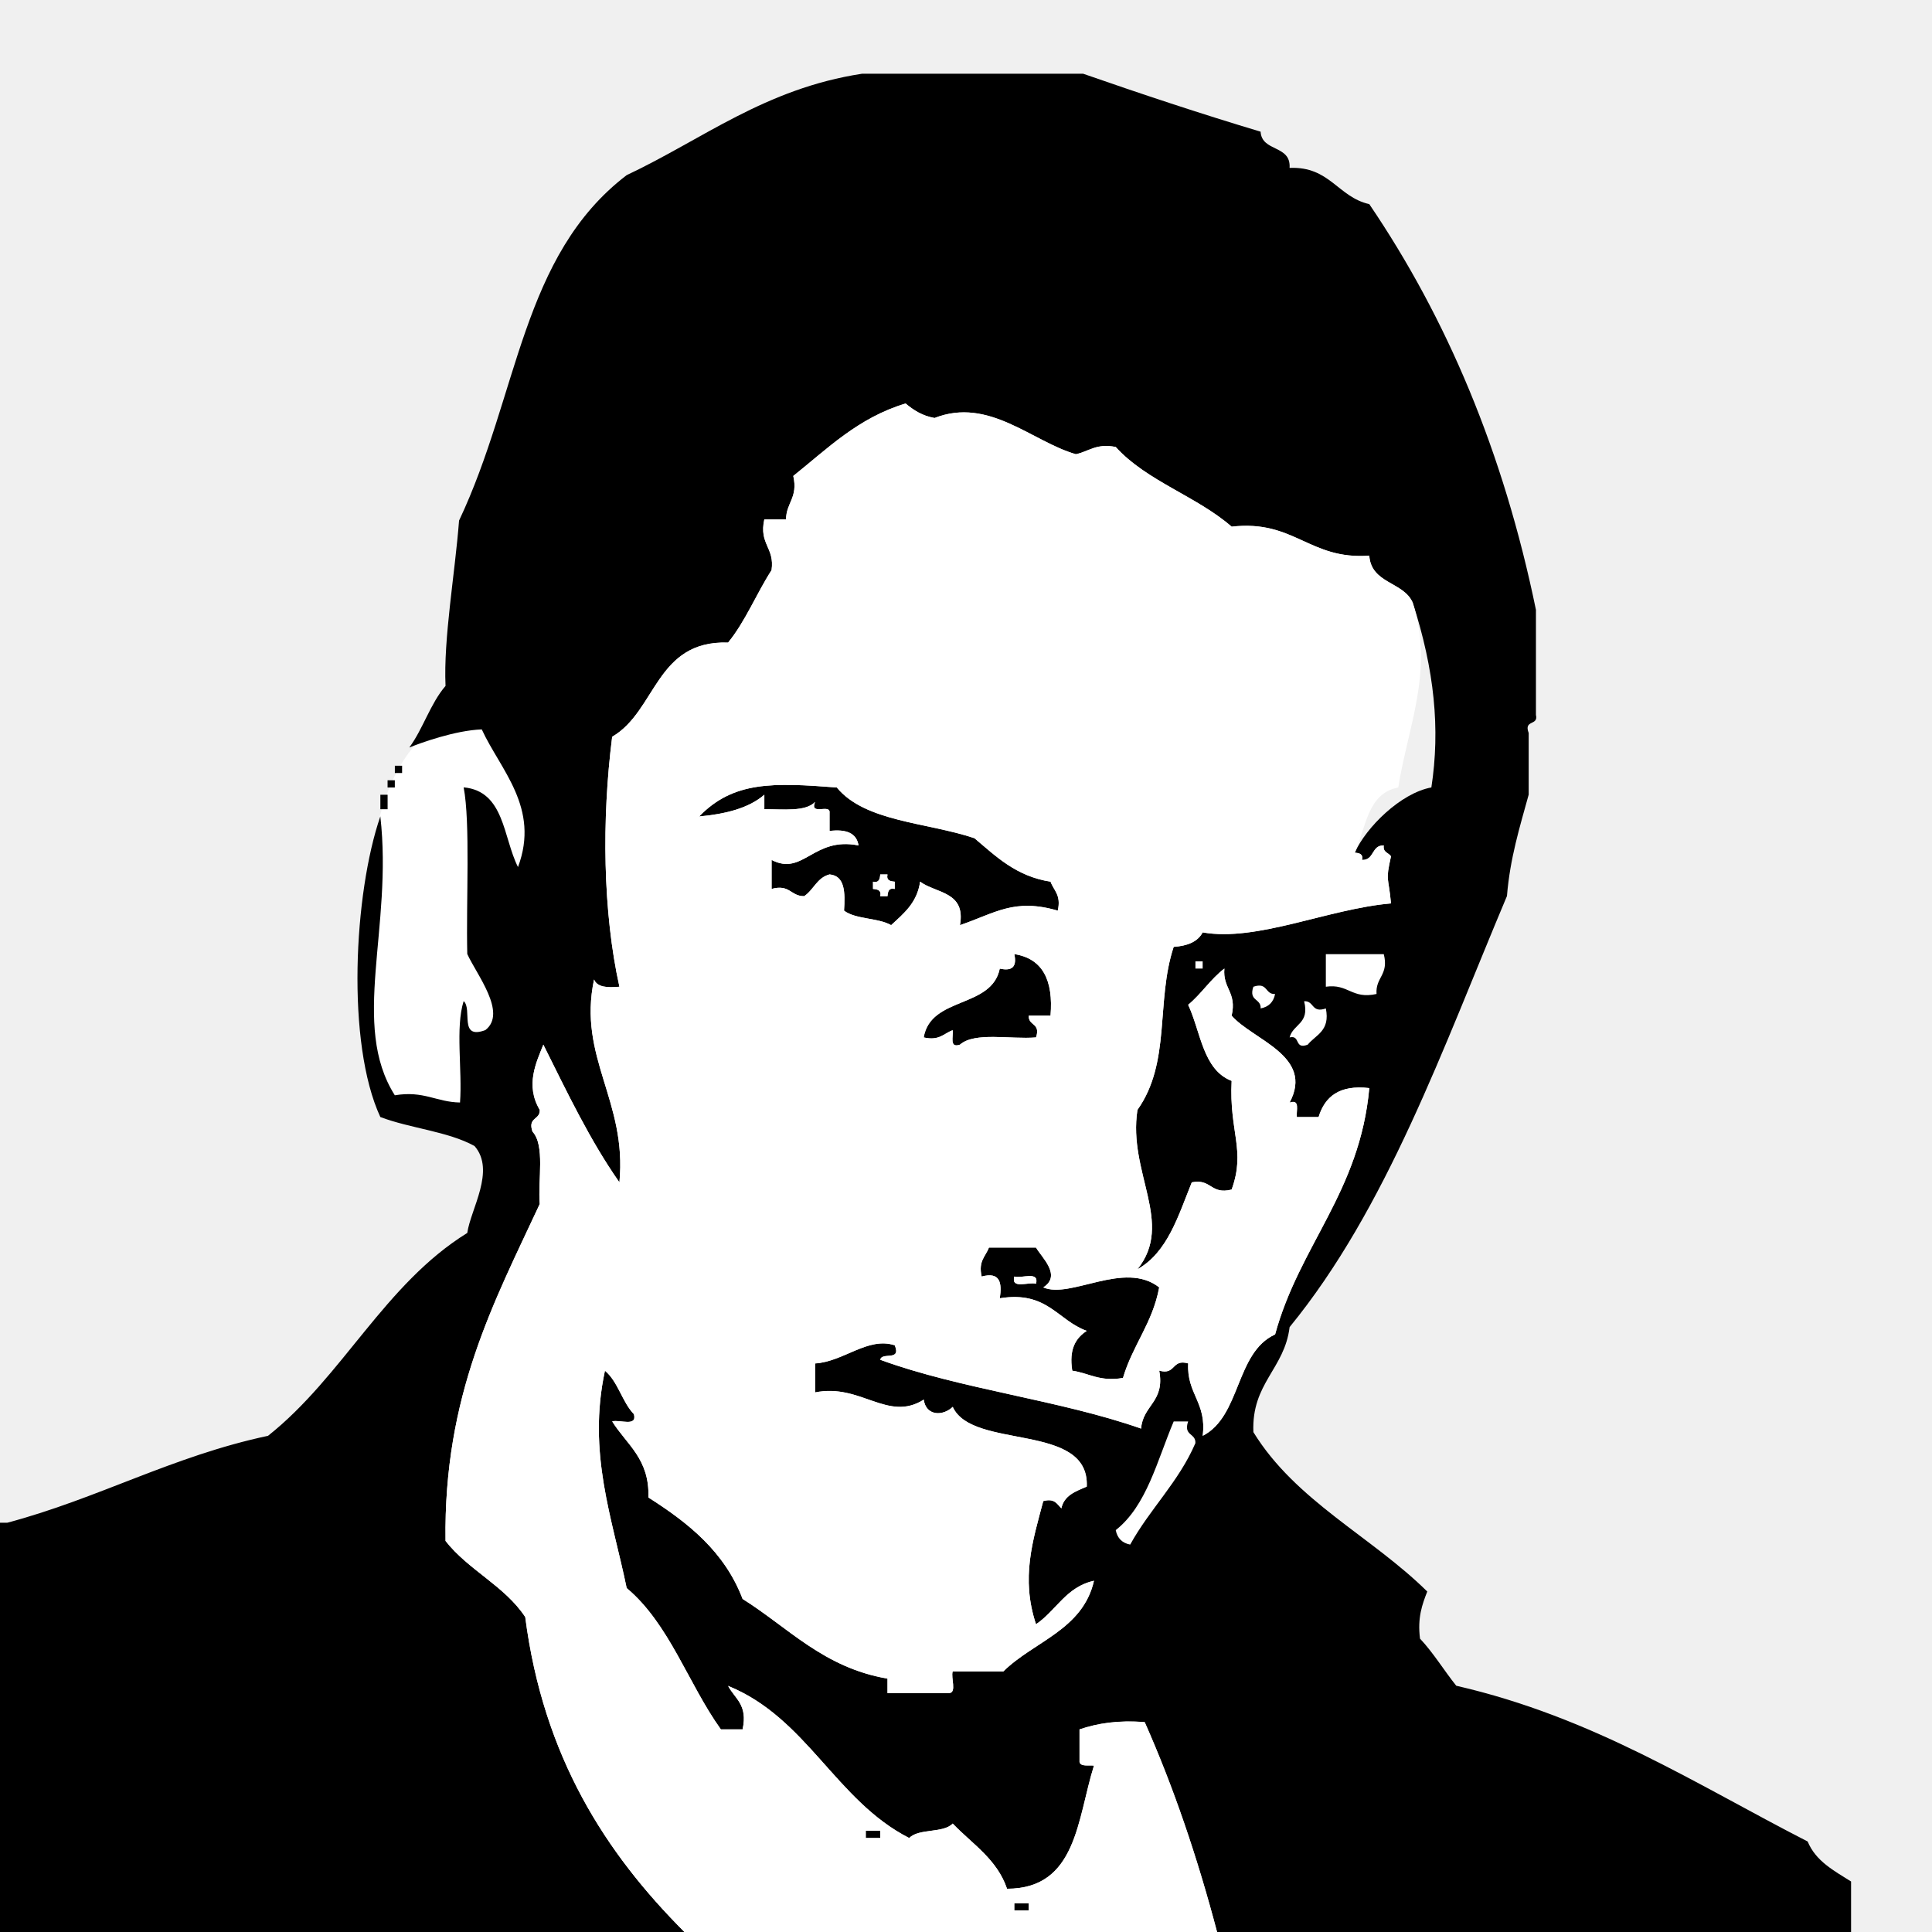
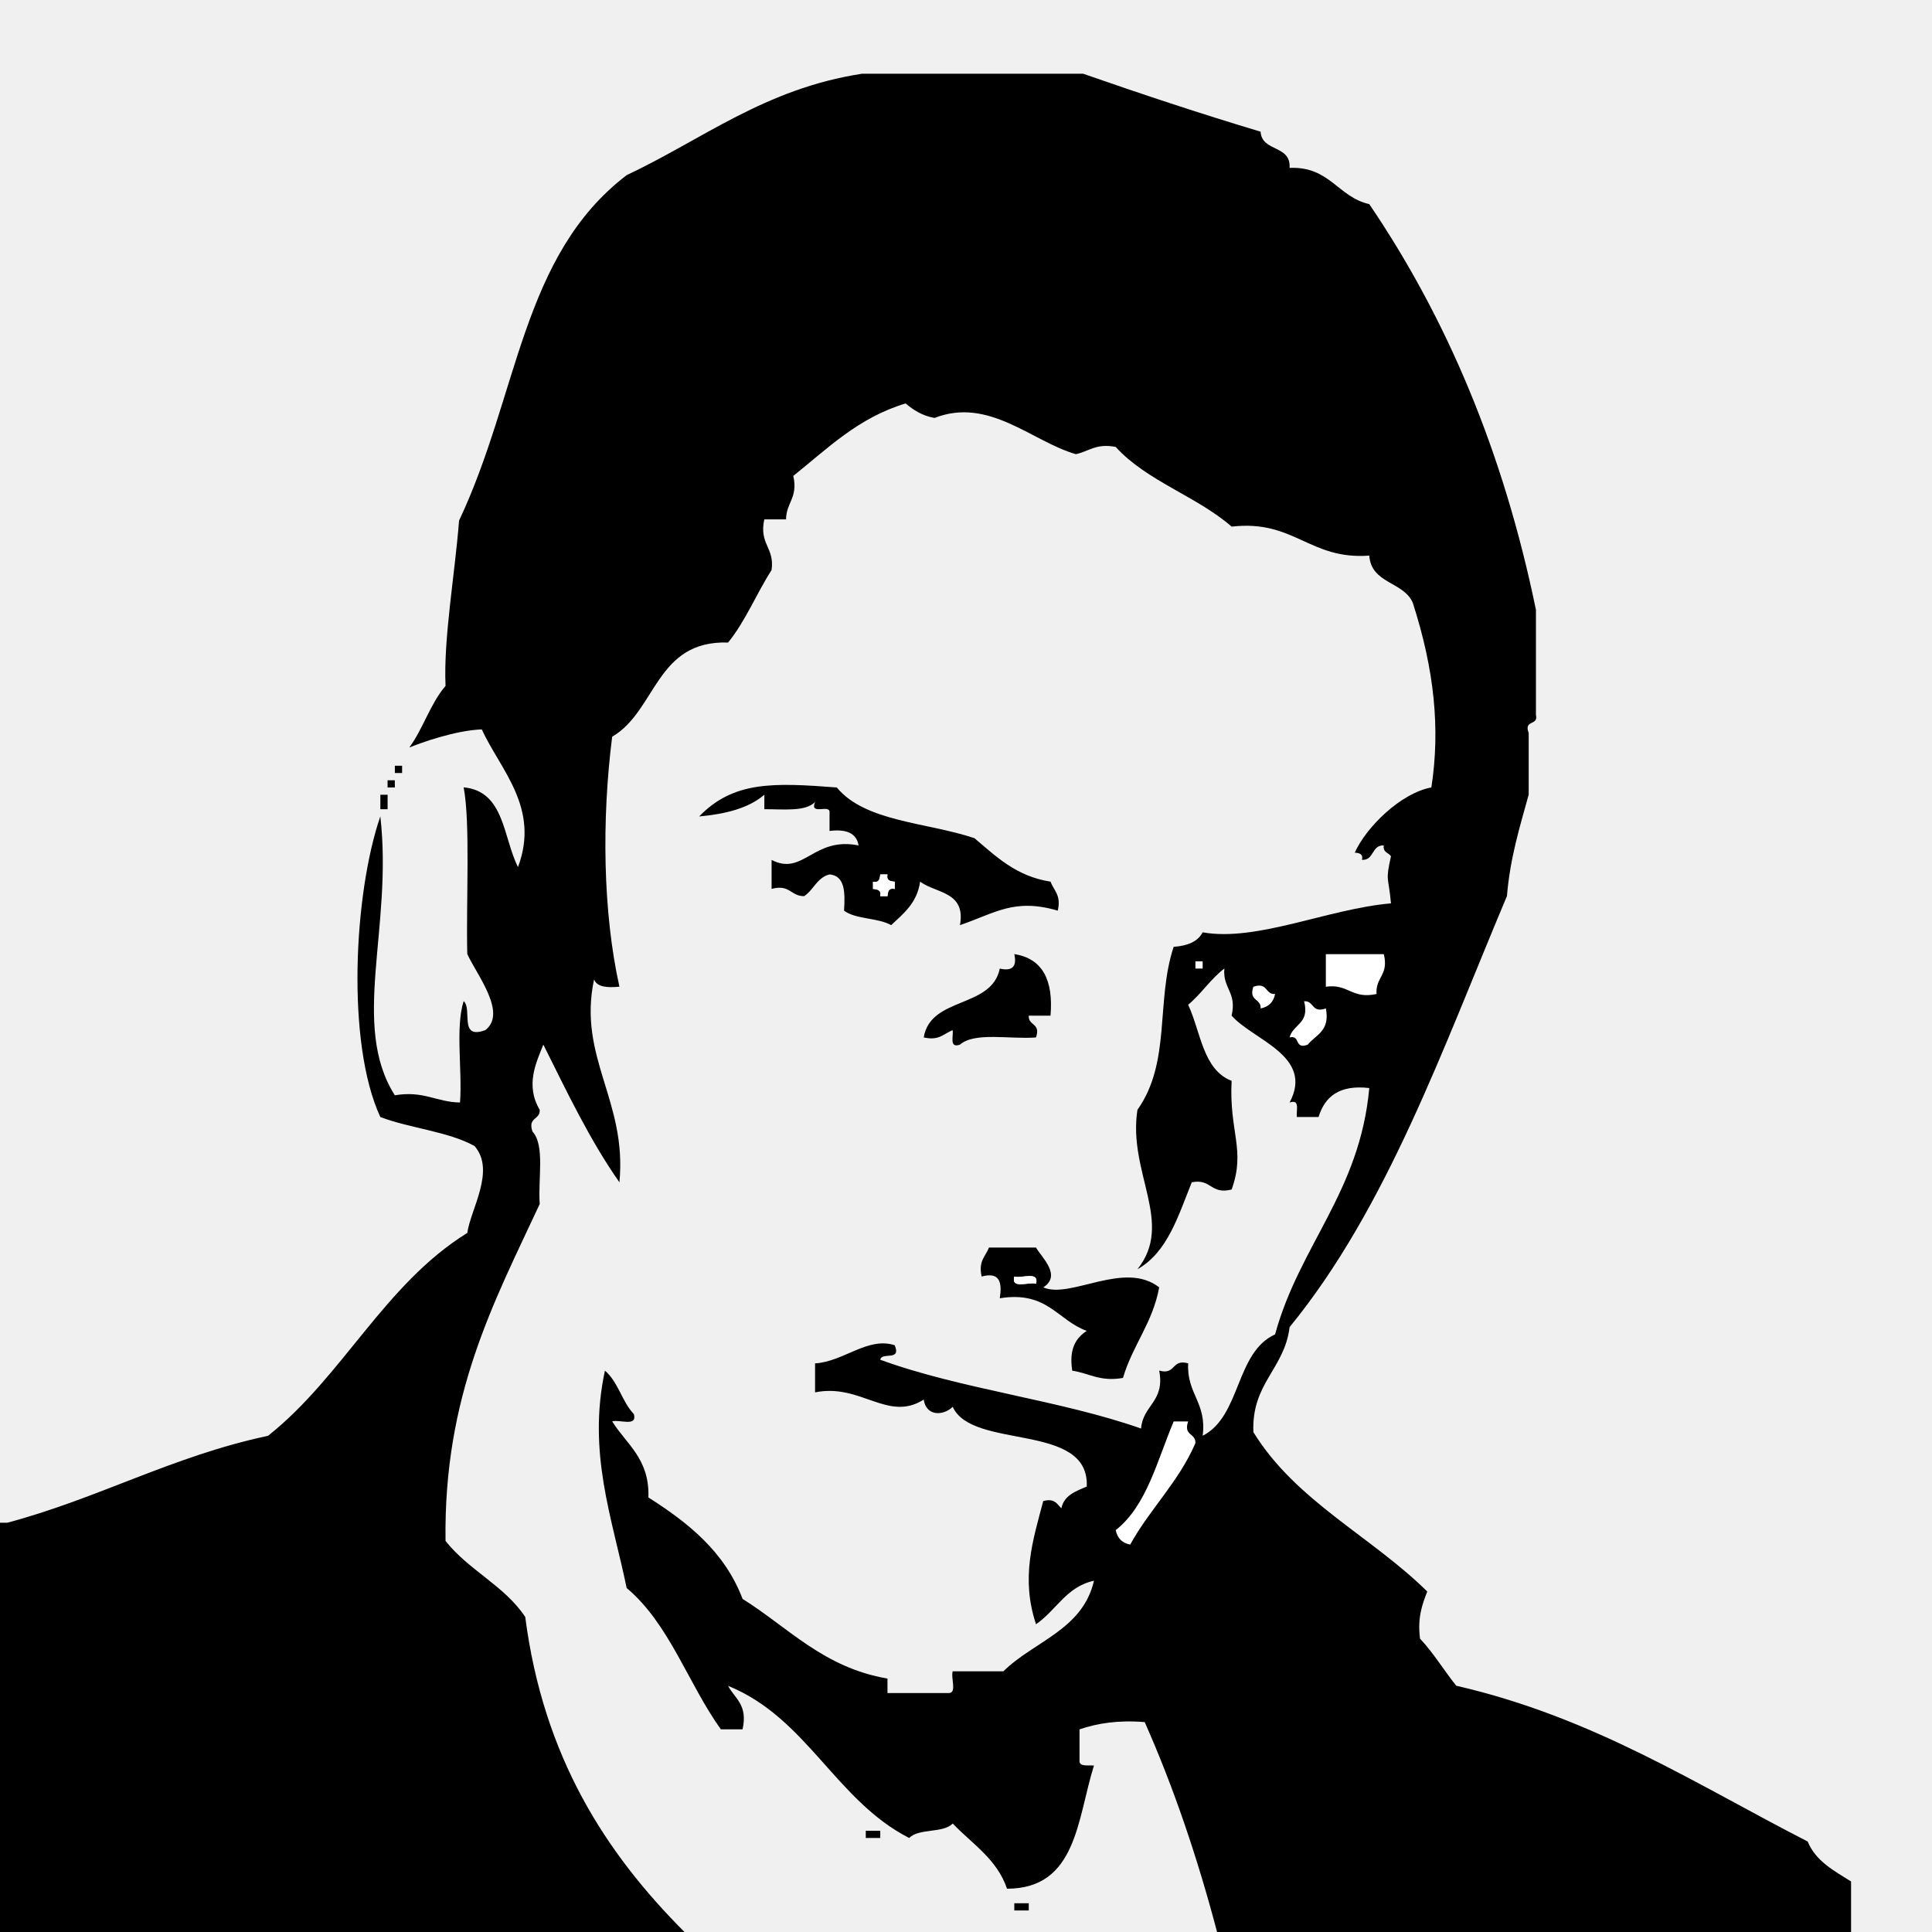
- <svg xmlns="http://www.w3.org/2000/svg" version="1.1" id="レイヤー_1" x="0px" y="0px" width="64px" height="64px" viewBox="0 0 64 64" enable-background="new 0 0 64 64" xml:space="preserve">
-   <path fill-rule="evenodd" clip-rule="evenodd" fill="#FFFFFF" d="M15.958,36.917L12.6,36.542c0,0-1.808-9.625,1.609-12.292  s4,4.25,4.083,6.333S15.958,36.917,15.958,36.917z" />
-   <path fill-rule="evenodd" clip-rule="evenodd" d="M13.08,25.367c0.08,0,0.16,0,0.24,0c0,0.08,0,0.16,0,0.24c-0.08,0-0.16,0-0.24,0  C13.08,25.527,13.08,25.447,13.08,25.367z" />
-   <path fill-rule="evenodd" clip-rule="evenodd" d="M12.839,25.847c0.08,0,0.16,0,0.24,0c0,0.08,0,0.16,0,0.24c-0.08,0-0.16,0-0.24,0  C12.839,26.007,12.839,25.927,12.839,25.847z" />
-   <path fill-rule="evenodd" clip-rule="evenodd" d="M27.72,26.086c0.938,1.143,3.005,1.155,4.56,1.68  c0.716,0.604,1.378,1.262,2.521,1.44c0.105,0.294,0.359,0.44,0.239,0.96c-1.446-0.423-2.075,0.084-3.24,0.48  c0.2-1.12-0.792-1.048-1.32-1.44c-0.099,0.702-0.545,1.055-0.96,1.44c-0.433-0.248-1.173-0.187-1.56-0.48  c0.038-0.598,0.035-1.155-0.48-1.2c-0.415,0.105-0.528,0.512-0.84,0.72c-0.446,0.006-0.475-0.405-1.08-0.24c0-0.32,0-0.64,0-0.96  c1.052,0.546,1.379-0.781,2.88-0.48c-0.065-0.415-0.414-0.546-0.96-0.48c0-0.2,0-0.4,0-0.6c0.038-0.318-0.672,0.112-0.48-0.36  c-0.313,0.327-1.042,0.238-1.68,0.24c0-0.16,0-0.32,0-0.48c-0.515,0.445-1.28,0.64-2.16,0.72  C24.297,25.873,25.617,25.925,27.72,26.086z M28.919,29.207c0,0.08,0,0.16,0,0.24c0.146,0.014,0.284,0.036,0.24,0.24  c0.08,0,0.16,0,0.24,0c0.014-0.146,0.036-0.284,0.24-0.24c0-0.08,0-0.16,0-0.24c-0.146-0.014-0.284-0.036-0.24-0.24  c-0.08,0-0.16,0-0.24,0C29.146,29.113,29.124,29.251,28.919,29.207z" />
-   <path fill-rule="evenodd" clip-rule="evenodd" d="M12.6,26.327c0.08,0,0.16,0,0.24,0c0,0.16,0,0.32,0,0.48c-0.08,0-0.16,0-0.24,0  C12.6,26.646,12.6,26.487,12.6,26.327z" />
-   <path fill-rule="evenodd" clip-rule="evenodd" fill="#FFFFFF" d="M29.16,28.967c0.08,0,0.16,0,0.24,0  c-0.044,0.204,0.094,0.226,0.24,0.24c0,0.08,0,0.16,0,0.24c-0.204-0.044-0.227,0.093-0.24,0.24c-0.08,0-0.16,0-0.24,0  c0.044-0.204-0.094-0.226-0.24-0.24c0-0.08,0-0.16,0-0.24C29.124,29.251,29.146,29.113,29.16,28.967z" />
-   <path fill-rule="evenodd" clip-rule="evenodd" d="M33.6,31.606c0.936,0.145,1.299,0.861,1.2,2.04c-0.24,0-0.48,0-0.721,0  c-0.021,0.341,0.406,0.234,0.24,0.72c-0.85,0.07-2.032-0.191-2.52,0.24c-0.361,0.121-0.212-0.268-0.24-0.479  c-0.294,0.105-0.44,0.359-0.96,0.239c0.231-1.368,2.249-0.95,2.52-2.28C33.532,32.18,33.692,32.02,33.6,31.606z" />
-   <path fill-rule="evenodd" clip-rule="evenodd" fill="#FFFFFF" d="M43.92,31.606c0.64,0,1.279,0,1.92,0  c0.175,0.695-0.28,0.761-0.24,1.32c-0.823,0.184-0.931-0.349-1.68-0.24C43.92,32.327,43.92,31.967,43.92,31.606z" />
-   <path fill-rule="evenodd" clip-rule="evenodd" fill="#FFFFFF" d="M39.6,31.847c0.08,0,0.16,0,0.24,0c0,0.08,0,0.16,0,0.24  c-0.08,0-0.16,0-0.24,0C39.6,32.007,39.6,31.927,39.6,31.847z" />
-   <path fill-rule="evenodd" clip-rule="evenodd" fill="#FFFFFF" d="M41.52,32.687c0.485-0.166,0.38,0.261,0.72,0.24  c-0.052,0.268-0.212,0.428-0.479,0.479C41.78,33.066,41.354,33.173,41.52,32.687z" />
-   <path fill-rule="evenodd" clip-rule="evenodd" fill="#FFFFFF" d="M43.199,33.167c0.341-0.021,0.234,0.405,0.721,0.239  c0.149,0.75-0.332,0.869-0.601,1.2c-0.453,0.174-0.23-0.329-0.6-0.24C42.832,33.919,43.392,33.918,43.199,33.167z" />
-   <path fill-rule="evenodd" clip-rule="evenodd" d="M34.56,42.646c0.9,0.396,2.686-0.904,3.84,0c-0.218,1.182-0.882,1.918-1.2,3  c-0.772,0.133-1.12-0.159-1.68-0.24c-0.114-0.714,0.116-1.083,0.48-1.319c-0.972-0.349-1.306-1.335-2.881-1.08  c0.081-0.521,0.005-0.885-0.6-0.72c-0.12-0.521,0.134-0.666,0.24-0.96c0.52,0,1.041,0,1.56,0  C34.506,41.653,35.179,42.251,34.56,42.646z M34.319,42.526c0.114-0.434-0.473-0.167-0.72-0.239  C33.486,42.721,34.072,42.454,34.319,42.526z" />
-   <path fill-rule="evenodd" clip-rule="evenodd" fill="#FFFFFF" d="M33.6,42.287c0.247,0.072,0.834-0.194,0.72,0.239  C34.072,42.454,33.486,42.721,33.6,42.287z" />
-   <path fill-rule="evenodd" clip-rule="evenodd" fill="#FFFFFF" d="M38.88,47.087c0.159,0,0.319,0,0.479,0  c-0.166,0.485,0.261,0.379,0.24,0.72c-0.554,1.286-1.505,2.175-2.16,3.36c-0.268-0.053-0.428-0.213-0.479-0.48  C37.989,49.876,38.332,48.379,38.88,47.087z" />
-   <path fill-rule="evenodd" clip-rule="evenodd" d="M28.68,60.646c0.16,0,0.32,0,0.48,0c0,0.08,0,0.16,0,0.24c-0.16,0-0.32,0-0.48,0  C28.68,60.807,28.68,60.727,28.68,60.646z" />
-   <path fill-rule="evenodd" clip-rule="evenodd" d="M33.6,63.047c0.16,0,0.32,0,0.479,0c0,0.08,0,0.16,0,0.24  c-0.159,0-0.319,0-0.479,0C33.6,63.207,33.6,63.127,33.6,63.047z" />
-   <path fill-rule="evenodd" clip-rule="evenodd" d="M61.319,62.327c0,0.56,0,1.119,0,1.68c-7,0-14,0-21,0  c-0.651-2.468-1.44-4.799-2.399-6.96c-0.872-0.072-1.563,0.037-2.16,0.24c0,0.359,0,0.72,0,1.079c0.037,0.163,0.3,0.1,0.479,0.12  c-0.557,1.764-0.563,4.078-2.88,4.08c-0.334-0.985-1.155-1.484-1.8-2.16c-0.311,0.33-1.129,0.151-1.44,0.48  c-2.438-1.242-3.383-3.978-6-5.04c0.218,0.422,0.661,0.618,0.48,1.44c-0.24,0-0.48,0-0.72,0c-1.086-1.515-1.705-3.495-3.12-4.681  c-0.477-2.314-1.306-4.478-0.72-7.2c0.436,0.365,0.567,1.033,0.96,1.44c0.114,0.434-0.473,0.167-0.72,0.24  c0.476,0.764,1.243,1.237,1.2,2.52c1.321,0.84,2.525,1.796,3.12,3.36c1.524,0.956,2.683,2.276,4.8,2.64c0,0.16,0,0.32,0,0.48  c0.68,0,1.36,0,2.04,0c0.265-0.016,0.051-0.51,0.12-0.721c0.56,0,1.12,0,1.68,0c1.006-0.994,2.628-1.372,3-3  c-0.921,0.199-1.252,0.988-1.92,1.44c-0.509-1.532-0.107-2.77,0.24-4.08c0.383-0.103,0.455,0.104,0.6,0.24  c0.09-0.431,0.476-0.564,0.841-0.72c0.095-2.144-3.79-1.202-4.44-2.641c-0.324,0.313-0.885,0.306-0.96-0.24  c-1.192,0.757-2.088-0.549-3.6-0.239c0-0.32,0-0.641,0-0.96c0.946-0.056,1.746-0.893,2.64-0.601c0.223,0.544-0.432,0.209-0.48,0.48  c2.665,0.976,5.948,1.332,8.64,2.279c0.058-0.782,0.797-0.883,0.6-1.92c0.559,0.159,0.401-0.398,0.96-0.239  c-0.054,1.014,0.623,1.297,0.48,2.399c1.272-0.647,1.079-2.761,2.399-3.359c0.806-2.955,2.808-4.713,3.12-8.16  c-0.995-0.116-1.474,0.286-1.68,0.96c-0.24,0-0.48,0-0.72,0c-0.027-0.213,0.12-0.602-0.24-0.48c0.827-1.547-1.226-2.076-1.92-2.88  c0.18-0.78-0.303-0.897-0.24-1.56c-0.455,0.345-0.762,0.838-1.2,1.201c0.421,0.898,0.486,2.153,1.44,2.52  c-0.088,1.692,0.474,2.293,0,3.6c-0.698,0.178-0.668-0.371-1.32-0.239c-0.449,1.11-0.801,2.319-1.8,2.88  c1.231-1.538-0.323-3.194,0-5.28c1.122-1.585,0.601-3.591,1.2-5.4c0.447-0.032,0.795-0.164,0.96-0.48  c1.798,0.319,4.15-0.78,6.239-0.96c-0.083-0.92-0.191-0.707,0-1.56c-0.077-0.122-0.275-0.124-0.239-0.36  c-0.414-0.014-0.307,0.494-0.721,0.48c0.045-0.204-0.093-0.227-0.239-0.24c0.368-0.831,1.521-1.976,2.537-2.16  c0.297-1.934,0.103-3.889-0.617-6.12c-0.3-0.7-1.376-0.625-1.44-1.56c-1.987,0.147-2.48-1.199-4.56-0.96  c-1.153-1.007-2.813-1.507-3.84-2.64c-0.648-0.128-0.891,0.15-1.32,0.24c-1.453-0.417-2.88-1.905-4.68-1.2  c-0.409-0.071-0.698-0.262-0.96-0.48c-1.569,0.471-2.586,1.494-3.72,2.4c0.164,0.723-0.237,0.883-0.24,1.44c-0.24,0-0.48,0-0.72,0  c-0.183,0.824,0.349,0.931,0.24,1.68c-0.501,0.778-0.865,1.695-1.44,2.4c-2.4-0.08-2.375,2.266-3.84,3.12  c-0.348,2.741-0.31,5.803,0.24,8.28c-0.398,0.039-0.738,0.018-0.84-0.24c-0.548,2.588,1.101,4.019,0.84,6.72  c-0.974-1.387-1.734-2.985-2.52-4.561c-0.234,0.587-0.606,1.342-0.12,2.16c0.021,0.341-0.406,0.234-0.24,0.72  c0.422,0.458,0.177,1.584,0.24,2.4c-1.511,3.249-3.188,6.332-3.12,11.16c0.754,0.966,1.956,1.484,2.64,2.52  c0.602,4.638,2.662,7.819,5.28,10.44c-7.56,0-15.12,0-22.68,0c0-4.521,0-9.04,0-13.561c0.08,0,0.16,0,0.24,0  c3.032-0.808,5.472-2.207,8.64-2.88c2.476-1.964,3.857-5.022,6.6-6.72c0.11-0.786,0.947-2.07,0.24-2.88  c-0.876-0.484-2.135-0.585-3.12-0.96c-1.135-2.451-0.877-7.411,0-9.96c0.422,3.699-1,6.905,0.48,9.24  c0.96-0.161,1.374,0.226,2.16,0.239c0.079-1.08-0.159-2.479,0.12-3.359c0.3,0.26-0.174,1.294,0.72,0.96  c0.733-0.571-0.3-1.852-0.6-2.521c-0.041-1.76,0.105-4.344-0.12-5.52c1.356,0.125,1.303,1.657,1.8,2.64  c0.738-1.966-0.588-3.224-1.2-4.56c-0.888,0.034-2.029,0.449-2.4,0.6c0.458-0.622,0.699-1.461,1.2-2.04  c-0.071-1.569,0.31-3.698,0.448-5.477c1.978-4.182,2.06-8.776,5.552-11.443c2.529-1.191,4.575-2.865,7.8-3.36c2.44,0,4.88,0,7.32,0  c1.928,0.671,3.879,1.321,5.88,1.92c0.04,0.679,1.011,0.429,0.96,1.2c1.336-0.057,1.595,0.965,2.64,1.2  c2.556,3.765,4.443,8.196,5.521,13.44c0,1.16,0,2.32,0,3.48c0.09,0.37-0.414,0.146-0.24,0.6c0,0.68,0,1.36,0,2.04  c-0.293,1.067-0.618,2.102-0.72,3.36c-2.123,5.038-3.979,10.343-7.2,14.28c-0.169,1.392-1.266,1.854-1.2,3.479  c1.4,2.28,3.908,3.452,5.76,5.28c-0.169,0.431-0.329,0.87-0.24,1.561c0.446,0.474,0.791,1.049,1.2,1.56  c4.554,1.047,7.938,3.263,11.641,5.16C60.15,61.655,60.756,61.971,61.319,62.327z M43.92,32.687c0.749-0.109,0.856,0.424,1.68,0.24  c-0.04-0.56,0.415-0.625,0.24-1.32c-0.641,0-1.28,0-1.92,0C43.92,31.967,43.92,32.327,43.92,32.687z M39.6,32.086  c0.08,0,0.16,0,0.24,0c0-0.08,0-0.16,0-0.24c-0.08,0-0.16,0-0.24,0C39.6,31.927,39.6,32.007,39.6,32.086z M41.76,33.406  c0.268-0.052,0.428-0.212,0.479-0.479c-0.34,0.021-0.234-0.406-0.72-0.24C41.354,33.173,41.78,33.066,41.76,33.406z M42.72,34.366  c0.369-0.089,0.146,0.414,0.6,0.24c0.269-0.331,0.75-0.45,0.601-1.2c-0.486,0.166-0.38-0.26-0.721-0.239  C43.392,33.918,42.832,33.919,42.72,34.366z M36.96,50.687c0.052,0.268,0.212,0.428,0.479,0.48c0.655-1.186,1.606-2.074,2.16-3.36  c0.021-0.341-0.406-0.234-0.24-0.72c-0.16,0-0.32,0-0.479,0C38.332,48.379,37.989,49.876,36.96,50.687z" />
-   <path fill-rule="evenodd" clip-rule="evenodd" fill="#FFFFFF" d="M40.319,64.007c-5.88,0-11.76,0-17.64,0  c-2.619-2.621-4.678-5.803-5.28-10.44c-0.684-1.035-1.886-1.554-2.64-2.52c-0.068-4.828,1.609-7.911,3.12-11.16  c-0.063-0.816,0.182-1.942-0.24-2.4c-0.166-0.485,0.26-0.379,0.24-0.72c-0.486-0.818-0.114-1.573,0.12-2.16  c0.786,1.575,1.546,3.174,2.52,4.561c0.261-2.701-1.388-4.132-0.84-6.72c0.102,0.258,0.441,0.278,0.84,0.24  c-0.55-2.477-0.588-5.539-0.24-8.28c1.466-0.854,1.44-3.2,3.84-3.12c0.575-0.705,0.938-1.622,1.44-2.4  c0.109-0.749-0.423-0.856-0.24-1.68c0.24,0,0.48,0,0.72,0c0.003-0.557,0.403-0.717,0.24-1.44c1.134-0.906,2.151-1.929,3.72-2.4  c0.262,0.218,0.551,0.409,0.96,0.48c1.8-0.705,3.227,0.784,4.68,1.2c0.43-0.09,0.672-0.368,1.32-0.24  c1.026,1.133,2.687,1.633,3.84,2.64c2.079-0.239,2.572,1.107,4.56,0.96c0.064,0.936,1.141,0.86,1.44,1.56  c0.72,2.231-0.184,4.186-0.48,6.12c-1.016,0.185-1.071,1.329-1.439,2.16c0.146,0.014,0.284,0.036,0.239,0.24  c0.414,0.014,0.307-0.494,0.721-0.48c-0.036,0.236,0.162,0.238,0.239,0.36c-0.191,0.854-0.083,0.64,0,1.56  c-2.089,0.18-4.441,1.279-6.239,0.96c-0.165,0.316-0.513,0.448-0.96,0.48c-0.6,1.809-0.078,3.815-1.2,5.4  c-0.323,2.086,1.231,3.742,0,5.28c0.999-0.561,1.351-1.77,1.8-2.88c0.652-0.132,0.622,0.417,1.32,0.239  c0.474-1.307-0.088-1.907,0-3.6c-0.954-0.366-1.02-1.621-1.44-2.52c0.438-0.362,0.745-0.855,1.2-1.201  c-0.063,0.663,0.42,0.78,0.24,1.56c0.694,0.804,2.747,1.333,1.92,2.88c0.36-0.121,0.213,0.268,0.24,0.48c0.239,0,0.479,0,0.72,0  c0.206-0.674,0.685-1.076,1.68-0.96c-0.313,3.447-2.314,5.205-3.12,8.16c-1.32,0.599-1.127,2.712-2.399,3.359  c0.143-1.103-0.534-1.386-0.48-2.399c-0.559-0.159-0.401,0.398-0.96,0.239c0.197,1.037-0.542,1.138-0.6,1.92  c-2.692-0.947-5.976-1.304-8.64-2.279c0.048-0.271,0.703,0.063,0.48-0.48c-0.894-0.292-1.694,0.545-2.64,0.601  c0,0.319,0,0.64,0,0.96c1.512-0.31,2.408,0.996,3.6,0.239c0.075,0.546,0.636,0.553,0.96,0.24c0.651,1.438,4.535,0.497,4.44,2.641  c-0.365,0.155-0.751,0.289-0.841,0.72c-0.145-0.136-0.217-0.343-0.6-0.24c-0.348,1.311-0.749,2.548-0.24,4.08  c0.668-0.452,0.999-1.241,1.92-1.44c-0.372,1.628-1.994,2.006-3,3c-0.56,0-1.12,0-1.68,0c-0.069,0.211,0.145,0.705-0.12,0.721  c-0.68,0-1.36,0-2.04,0c0-0.16,0-0.32,0-0.48c-2.117-0.363-3.276-1.684-4.8-2.64c-0.595-1.564-1.799-2.521-3.12-3.36  c0.042-1.282-0.724-1.756-1.2-2.52c0.248-0.073,0.834,0.193,0.72-0.24c-0.393-0.407-0.524-1.075-0.96-1.44  c-0.586,2.723,0.243,4.886,0.72,7.2c1.415,1.186,2.034,3.166,3.12,4.681c0.24,0,0.48,0,0.72,0c0.181-0.822-0.262-1.019-0.48-1.44  c2.617,1.063,3.562,3.798,6,5.04c0.311-0.329,1.129-0.15,1.44-0.48c0.645,0.676,1.466,1.175,1.8,2.16  c2.317-0.002,2.323-2.316,2.88-4.08c-0.18-0.021-0.442,0.043-0.479-0.12c0-0.359,0-0.72,0-1.079c0.598-0.203,1.288-0.313,2.16-0.24  C38.879,59.208,39.668,61.539,40.319,64.007z M23.16,27.047c0.879-0.081,1.645-0.275,2.16-0.72c0,0.16,0,0.32,0,0.48  c0.638-0.002,1.367,0.087,1.68-0.24c-0.192,0.472,0.518,0.042,0.48,0.36c0,0.2,0,0.4,0,0.6c0.546-0.066,0.895,0.065,0.96,0.48  c-1.501-0.301-1.828,1.026-2.88,0.48c0,0.32,0,0.64,0,0.96c0.605-0.165,0.634,0.246,1.08,0.24c0.312-0.208,0.425-0.614,0.84-0.72  c0.515,0.045,0.518,0.602,0.48,1.2c0.387,0.293,1.127,0.232,1.56,0.48c0.415-0.385,0.861-0.738,0.96-1.44  c0.528,0.392,1.52,0.32,1.32,1.44c1.165-0.396,1.793-0.903,3.24-0.48c0.12-0.52-0.134-0.666-0.239-0.96  c-1.143-0.178-1.804-0.836-2.521-1.44c-1.555-0.525-3.622-0.538-4.56-1.68C25.617,25.925,24.297,25.873,23.16,27.047z   M33.119,32.086c-0.271,1.33-2.288,0.912-2.52,2.28c0.52,0.12,0.666-0.134,0.96-0.239c0.027,0.212-0.121,0.601,0.24,0.479  c0.488-0.432,1.67-0.17,2.52-0.24c0.166-0.485-0.261-0.379-0.24-0.72c0.24,0,0.48,0,0.721,0c0.099-1.179-0.265-1.896-1.2-2.04  C33.692,32.02,33.532,32.18,33.119,32.086z M34.319,41.327c-0.52,0-1.04,0-1.56,0c-0.105,0.294-0.359,0.439-0.24,0.96  c0.604-0.165,0.681,0.199,0.6,0.72c1.575-0.255,1.909,0.731,2.881,1.08c-0.364,0.236-0.595,0.605-0.48,1.319  c0.56,0.081,0.907,0.373,1.68,0.24c0.318-1.082,0.982-1.818,1.2-3c-1.154-0.904-2.939,0.396-3.84,0  C35.179,42.251,34.506,41.653,34.319,41.327z M28.68,60.887c0.16,0,0.32,0,0.48,0c0-0.08,0-0.16,0-0.24c-0.16,0-0.32,0-0.48,0  C28.68,60.727,28.68,60.807,28.68,60.887z M33.6,63.287c0.16,0,0.32,0,0.479,0c0-0.08,0-0.16,0-0.24c-0.159,0-0.319,0-0.479,0  C33.6,63.127,33.6,63.207,33.6,63.287z" />
+ <svg xmlns="http://www.w3.org/2000/svg" version="1.1" x="0px" y="0px" width="64px" height="64px" viewBox="0 0 64 64" enable-background="new 0 0 64 64" xml:space="preserve">
+   <g id="レイヤー_1">
+ </g>
+   <g id="先行して">
+     <g id="giorgio">
+       <g>
+         <path fill-rule="evenodd" clip-rule="evenodd" d="M13.08,25.367c0.08,0,0.16,0,0.24,0c0,0.08,0,0.16,0,0.24     c-0.08,0-0.16,0-0.24,0C13.08,25.527,13.08,25.447,13.08,25.367z" />
+         <path fill-rule="evenodd" clip-rule="evenodd" d="M12.839,25.847c0.08,0,0.16,0,0.24,0c0,0.08,0,0.16,0,0.24     c-0.08,0-0.16,0-0.24,0C12.839,26.007,12.839,25.927,12.839,25.847z" />
+         <path fill-rule="evenodd" clip-rule="evenodd" d="M27.72,26.086c0.938,1.143,3.005,1.155,4.56,1.68     c0.716,0.604,1.378,1.262,2.521,1.44c0.105,0.294,0.359,0.44,0.239,0.96c-1.446-0.423-2.075,0.084-3.24,0.48     c0.2-1.12-0.792-1.048-1.32-1.44c-0.099,0.702-0.545,1.055-0.96,1.44c-0.433-0.248-1.173-0.187-1.56-0.48     c0.038-0.598,0.035-1.155-0.48-1.2c-0.415,0.105-0.528,0.512-0.84,0.72c-0.446,0.006-0.475-0.405-1.08-0.24c0-0.32,0-0.64,0-0.96     c1.052,0.546,1.379-0.781,2.88-0.48c-0.065-0.415-0.414-0.546-0.96-0.48c0-0.2,0-0.4,0-0.6c0.038-0.318-0.672,0.112-0.48-0.36     c-0.313,0.327-1.042,0.238-1.68,0.24c0-0.16,0-0.32,0-0.48c-0.515,0.445-1.28,0.64-2.16,0.72     C24.297,25.873,25.617,25.925,27.72,26.086z M28.919,29.207c0,0.08,0,0.16,0,0.24c0.146,0.014,0.284,0.036,0.24,0.24     c0.08,0,0.16,0,0.24,0c0.014-0.146,0.036-0.284,0.24-0.24c0-0.08,0-0.16,0-0.24c-0.146-0.014-0.284-0.036-0.24-0.24     c-0.08,0-0.16,0-0.24,0C29.146,29.113,29.124,29.251,28.919,29.207z" />
+         <path fill-rule="evenodd" clip-rule="evenodd" d="M12.6,26.327c0.08,0,0.16,0,0.24,0c0,0.16,0,0.32,0,0.48c-0.08,0-0.16,0-0.24,0     C12.6,26.646,12.6,26.487,12.6,26.327z" />
+         <path fill-rule="evenodd" clip-rule="evenodd" fill="#FFFFFF" d="M29.16,28.967c0.08,0,0.16,0,0.24,0     c-0.044,0.204,0.094,0.226,0.24,0.24c0,0.08,0,0.16,0,0.24c-0.204-0.044-0.227,0.093-0.24,0.24c-0.08,0-0.16,0-0.24,0     c0.044-0.204-0.094-0.226-0.24-0.24c0-0.08,0-0.16,0-0.24C29.124,29.251,29.146,29.113,29.16,28.967z" />
+         <path fill-rule="evenodd" clip-rule="evenodd" d="M33.6,31.606c0.936,0.145,1.299,0.861,1.2,2.04c-0.24,0-0.48,0-0.721,0     c-0.021,0.341,0.406,0.234,0.24,0.72c-0.85,0.07-2.032-0.191-2.52,0.24c-0.361,0.121-0.212-0.268-0.24-0.479     c-0.294,0.105-0.44,0.359-0.96,0.239c0.231-1.368,2.249-0.95,2.52-2.28C33.532,32.18,33.692,32.02,33.6,31.606z" />
+         <path fill-rule="evenodd" clip-rule="evenodd" fill="#FFFFFF" d="M43.92,31.606c0.64,0,1.279,0,1.92,0     c0.175,0.695-0.28,0.761-0.24,1.32c-0.823,0.184-0.931-0.349-1.68-0.24C43.92,32.327,43.92,31.967,43.92,31.606z" />
+         <path fill-rule="evenodd" clip-rule="evenodd" fill="#FFFFFF" d="M39.6,31.847c0.08,0,0.16,0,0.24,0c0,0.08,0,0.16,0,0.24     c-0.08,0-0.16,0-0.24,0C39.6,32.007,39.6,31.927,39.6,31.847z" />
+         <path fill-rule="evenodd" clip-rule="evenodd" fill="#FFFFFF" d="M41.52,32.687c0.485-0.166,0.38,0.261,0.72,0.24     c-0.052,0.268-0.212,0.428-0.479,0.479C41.78,33.066,41.354,33.173,41.52,32.687z" />
+         <path fill-rule="evenodd" clip-rule="evenodd" fill="#FFFFFF" d="M43.199,33.167c0.341-0.021,0.234,0.405,0.721,0.239     c0.149,0.75-0.332,0.869-0.601,1.2c-0.453,0.174-0.23-0.329-0.6-0.24C42.832,33.919,43.392,33.918,43.199,33.167z" />
+         <path fill-rule="evenodd" clip-rule="evenodd" d="M34.56,42.646c0.9,0.396,2.686-0.904,3.84,0c-0.218,1.182-0.882,1.918-1.2,3     c-0.772,0.133-1.12-0.159-1.68-0.24c-0.114-0.714,0.116-1.083,0.48-1.319c-0.972-0.349-1.306-1.335-2.881-1.08     c0.081-0.521,0.005-0.885-0.6-0.72c-0.12-0.521,0.134-0.666,0.24-0.96c0.52,0,1.041,0,1.56,0     C34.506,41.653,35.179,42.251,34.56,42.646z M34.319,42.526c0.114-0.434-0.473-0.167-0.72-0.239     C33.486,42.721,34.072,42.454,34.319,42.526z" />
+         <path fill-rule="evenodd" clip-rule="evenodd" fill="#FFFFFF" d="M33.6,42.287c0.247,0.072,0.834-0.194,0.72,0.239     C34.072,42.454,33.486,42.721,33.6,42.287z" />
+         <path fill-rule="evenodd" clip-rule="evenodd" fill="#FFFFFF" d="M38.88,47.087c0.159,0,0.319,0,0.479,0     c-0.166,0.485,0.261,0.379,0.24,0.72c-0.554,1.286-1.505,2.175-2.16,3.36c-0.268-0.053-0.428-0.213-0.479-0.48     C37.989,49.876,38.332,48.379,38.88,47.087z" />
+         <path fill-rule="evenodd" clip-rule="evenodd" d="M28.68,60.646c0.16,0,0.32,0,0.48,0c0,0.08,0,0.16,0,0.24     c-0.16,0-0.32,0-0.48,0C28.68,60.807,28.68,60.727,28.68,60.646z" />
+         <path fill-rule="evenodd" clip-rule="evenodd" d="M33.6,63.047c0.16,0,0.32,0,0.479,0c0,0.08,0,0.16,0,0.24     c-0.159,0-0.319,0-0.479,0C33.6,63.207,33.6,63.127,33.6,63.047z" />
+         <path fill-rule="evenodd" clip-rule="evenodd" d="M61.319,62.327c0,0.56,0,1.119,0,1.68c-7,0-14,0-21,0     c-0.651-2.468-1.44-4.799-2.399-6.96c-0.872-0.072-1.563,0.037-2.16,0.24c0,0.359,0,0.72,0,1.079c0.037,0.163,0.3,0.1,0.479,0.12     c-0.557,1.764-0.563,4.078-2.88,4.08c-0.334-0.985-1.155-1.484-1.8-2.16c-0.311,0.33-1.129,0.151-1.44,0.48     c-2.438-1.242-3.383-3.978-6-5.04c0.218,0.422,0.661,0.618,0.48,1.44c-0.24,0-0.48,0-0.72,0c-1.086-1.515-1.705-3.495-3.12-4.681     c-0.477-2.314-1.306-4.478-0.72-7.2c0.436,0.365,0.567,1.033,0.96,1.44c0.114,0.434-0.473,0.167-0.72,0.24     c0.476,0.764,1.243,1.237,1.2,2.52c1.321,0.84,2.525,1.796,3.12,3.36c1.524,0.956,2.683,2.276,4.8,2.64c0,0.16,0,0.32,0,0.48     c0.68,0,1.36,0,2.04,0c0.265-0.016,0.051-0.51,0.12-0.721c0.56,0,1.12,0,1.68,0c1.006-0.994,2.628-1.372,3-3     c-0.921,0.199-1.252,0.988-1.92,1.44c-0.509-1.532-0.107-2.77,0.24-4.08c0.383-0.103,0.455,0.104,0.6,0.24     c0.09-0.431,0.476-0.564,0.841-0.72c0.095-2.144-3.79-1.202-4.44-2.641c-0.324,0.313-0.885,0.306-0.96-0.24     c-1.192,0.757-2.088-0.549-3.6-0.239c0-0.32,0-0.641,0-0.96c0.946-0.056,1.746-0.893,2.64-0.601     c0.223,0.544-0.432,0.209-0.48,0.48c2.665,0.976,5.948,1.332,8.64,2.279c0.058-0.782,0.797-0.883,0.6-1.92     c0.559,0.159,0.401-0.398,0.96-0.239c-0.054,1.014,0.623,1.297,0.48,2.399c1.272-0.647,1.079-2.761,2.399-3.359     c0.806-2.955,2.808-4.713,3.12-8.16c-0.995-0.116-1.474,0.286-1.68,0.96c-0.24,0-0.48,0-0.72,0     c-0.027-0.213,0.12-0.602-0.24-0.48c0.827-1.547-1.226-2.076-1.92-2.88c0.18-0.78-0.303-0.897-0.24-1.56     c-0.455,0.345-0.762,0.838-1.2,1.201c0.421,0.898,0.486,2.153,1.44,2.52c-0.088,1.692,0.474,2.293,0,3.6     c-0.698,0.178-0.668-0.371-1.32-0.239c-0.449,1.11-0.801,2.319-1.8,2.88c1.231-1.538-0.323-3.194,0-5.28     c1.122-1.585,0.601-3.591,1.2-5.4c0.447-0.032,0.795-0.164,0.96-0.48c1.798,0.319,4.15-0.78,6.239-0.96     c-0.083-0.92-0.191-0.707,0-1.56c-0.077-0.122-0.275-0.124-0.239-0.36c-0.414-0.014-0.307,0.494-0.721,0.48     c0.045-0.204-0.093-0.227-0.239-0.24c0.368-0.831,1.521-1.976,2.537-2.16c0.297-1.934,0.103-3.889-0.617-6.12     c-0.3-0.7-1.376-0.625-1.44-1.56c-1.987,0.147-2.48-1.199-4.56-0.96c-1.153-1.007-2.813-1.507-3.84-2.64     c-0.648-0.128-0.891,0.15-1.32,0.24c-1.453-0.417-2.88-1.905-4.68-1.2c-0.409-0.071-0.698-0.262-0.96-0.48     c-1.569,0.471-2.586,1.494-3.72,2.4c0.164,0.723-0.237,0.883-0.24,1.44c-0.24,0-0.48,0-0.72,0     c-0.183,0.824,0.349,0.931,0.24,1.68c-0.501,0.778-0.865,1.695-1.44,2.4c-2.4-0.08-2.375,2.266-3.84,3.12     c-0.348,2.741-0.31,5.803,0.24,8.28c-0.398,0.039-0.738,0.018-0.84-0.24c-0.548,2.588,1.101,4.019,0.84,6.72     c-0.974-1.387-1.734-2.985-2.52-4.561c-0.234,0.587-0.606,1.342-0.12,2.16c0.021,0.341-0.406,0.234-0.24,0.72     c0.422,0.458,0.177,1.584,0.24,2.4c-1.511,3.249-3.188,6.332-3.12,11.16c0.754,0.966,1.956,1.484,2.64,2.52     c0.602,4.638,2.662,7.819,5.28,10.44c-7.56,0-15.12,0-22.68,0c0-4.521,0-9.04,0-13.561c0.08,0,0.16,0,0.24,0     c3.032-0.808,5.472-2.207,8.64-2.88c2.476-1.964,3.857-5.022,6.6-6.72c0.11-0.786,0.947-2.07,0.24-2.88     c-0.876-0.484-2.135-0.585-3.12-0.96c-1.135-2.451-0.877-7.411,0-9.96c0.422,3.699-1,6.905,0.48,9.24     c0.96-0.161,1.374,0.226,2.16,0.239c0.079-1.08-0.159-2.479,0.12-3.359c0.3,0.26-0.174,1.294,0.72,0.96     c0.733-0.571-0.3-1.852-0.6-2.521c-0.041-1.76,0.105-4.344-0.12-5.52c1.356,0.125,1.303,1.657,1.8,2.64     c0.738-1.966-0.588-3.224-1.2-4.56c-0.888,0.034-2.029,0.449-2.4,0.6c0.458-0.622,0.699-1.461,1.2-2.04     c-0.071-1.569,0.31-3.698,0.448-5.477c1.978-4.182,2.06-8.776,5.552-11.443c2.529-1.191,4.575-2.865,7.8-3.36     c2.44,0,4.88,0,7.32,0c1.928,0.671,3.879,1.321,5.88,1.92c0.04,0.679,1.011,0.429,0.96,1.2c1.336-0.057,1.595,0.965,2.64,1.2     c2.556,3.765,4.443,8.196,5.521,13.44c0,1.16,0,2.32,0,3.48c0.09,0.37-0.414,0.146-0.24,0.6c0,0.68,0,1.36,0,2.04     c-0.293,1.067-0.618,2.102-0.72,3.36c-2.123,5.038-3.979,10.343-7.2,14.28c-0.169,1.392-1.266,1.854-1.2,3.479     c1.4,2.28,3.908,3.452,5.76,5.28c-0.169,0.431-0.329,0.87-0.24,1.561c0.446,0.474,0.791,1.049,1.2,1.56     c4.554,1.047,7.938,3.263,11.641,5.16C60.15,61.655,60.756,61.971,61.319,62.327z M43.92,32.687     c0.749-0.109,0.856,0.424,1.68,0.24c-0.04-0.56,0.415-0.625,0.24-1.32c-0.641,0-1.28,0-1.92,0     C43.92,31.967,43.92,32.327,43.92,32.687z M39.6,32.086c0.08,0,0.16,0,0.24,0c0-0.08,0-0.16,0-0.24c-0.08,0-0.16,0-0.24,0     C39.6,31.927,39.6,32.007,39.6,32.086z M41.76,33.406c0.268-0.052,0.428-0.212,0.479-0.479c-0.34,0.021-0.234-0.406-0.72-0.24     C41.354,33.173,41.78,33.066,41.76,33.406z M42.72,34.366c0.369-0.089,0.146,0.414,0.6,0.24c0.269-0.331,0.75-0.45,0.601-1.2     c-0.486,0.166-0.38-0.26-0.721-0.239C43.392,33.918,42.832,33.919,42.72,34.366z M36.96,50.687     c0.052,0.268,0.212,0.428,0.479,0.48c0.655-1.186,1.606-2.074,2.16-3.36c0.021-0.341-0.406-0.234-0.24-0.72     c-0.16,0-0.32,0-0.479,0C38.332,48.379,37.989,49.876,36.96,50.687z" />
+       </g>
+     </g>
+   </g>
</svg>
